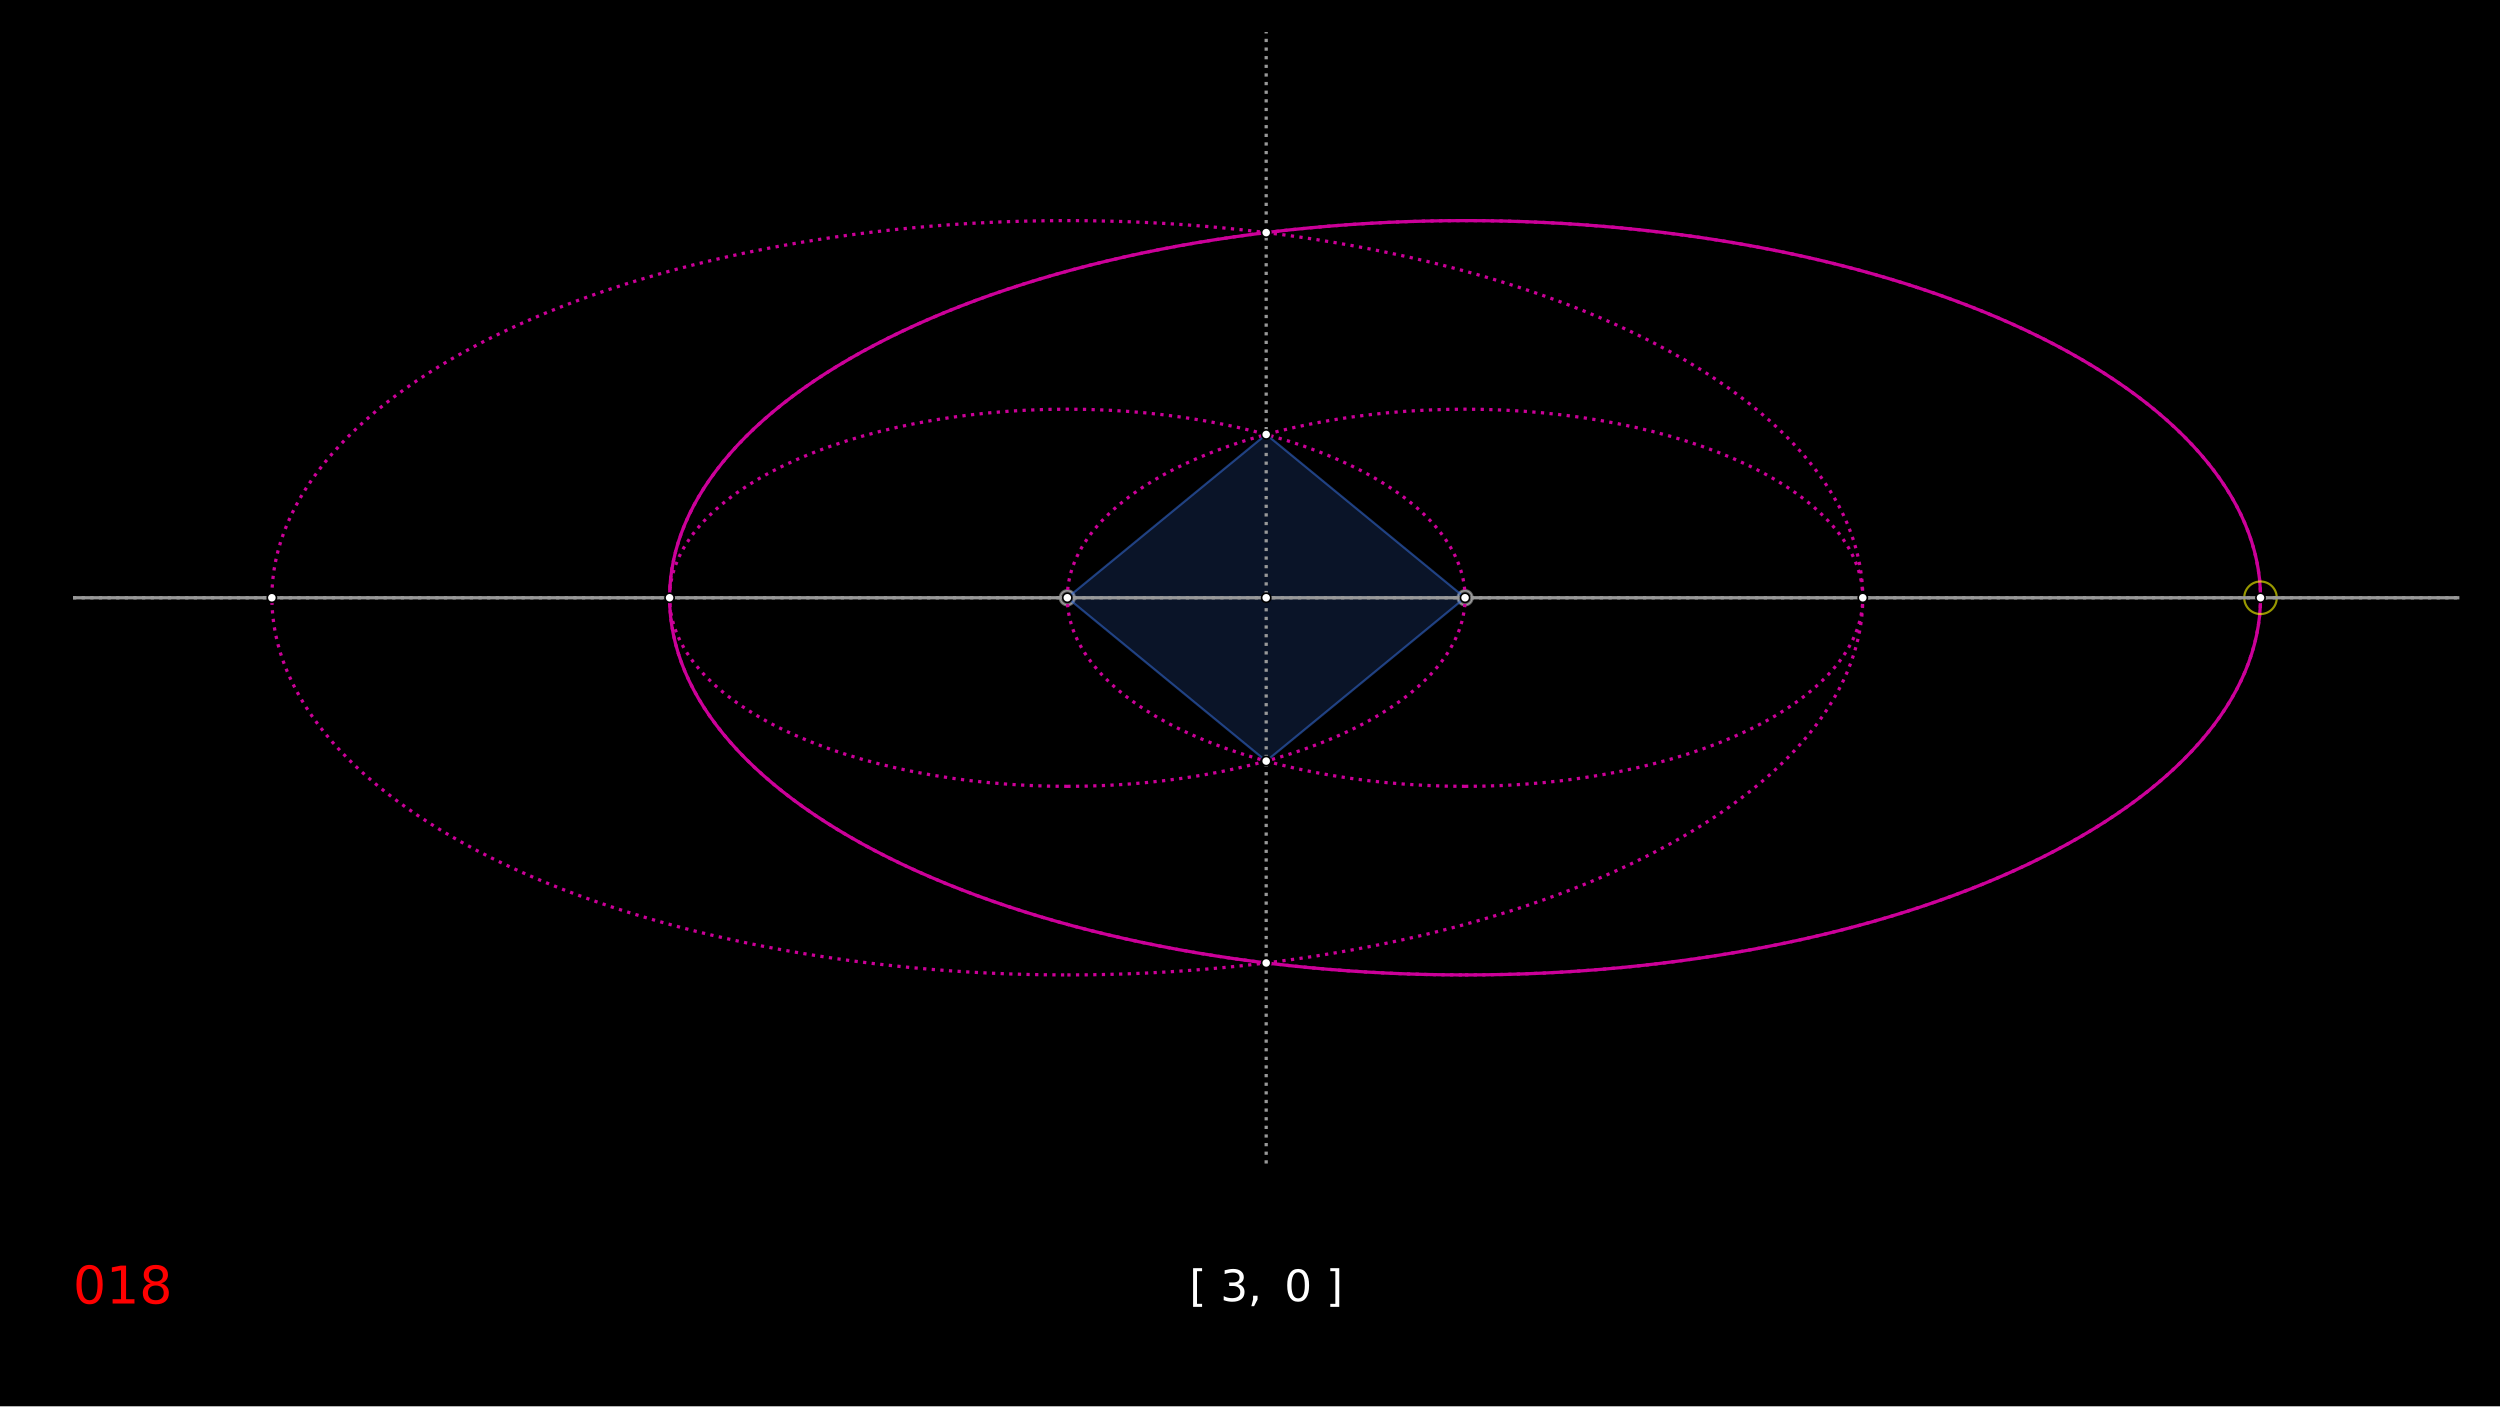
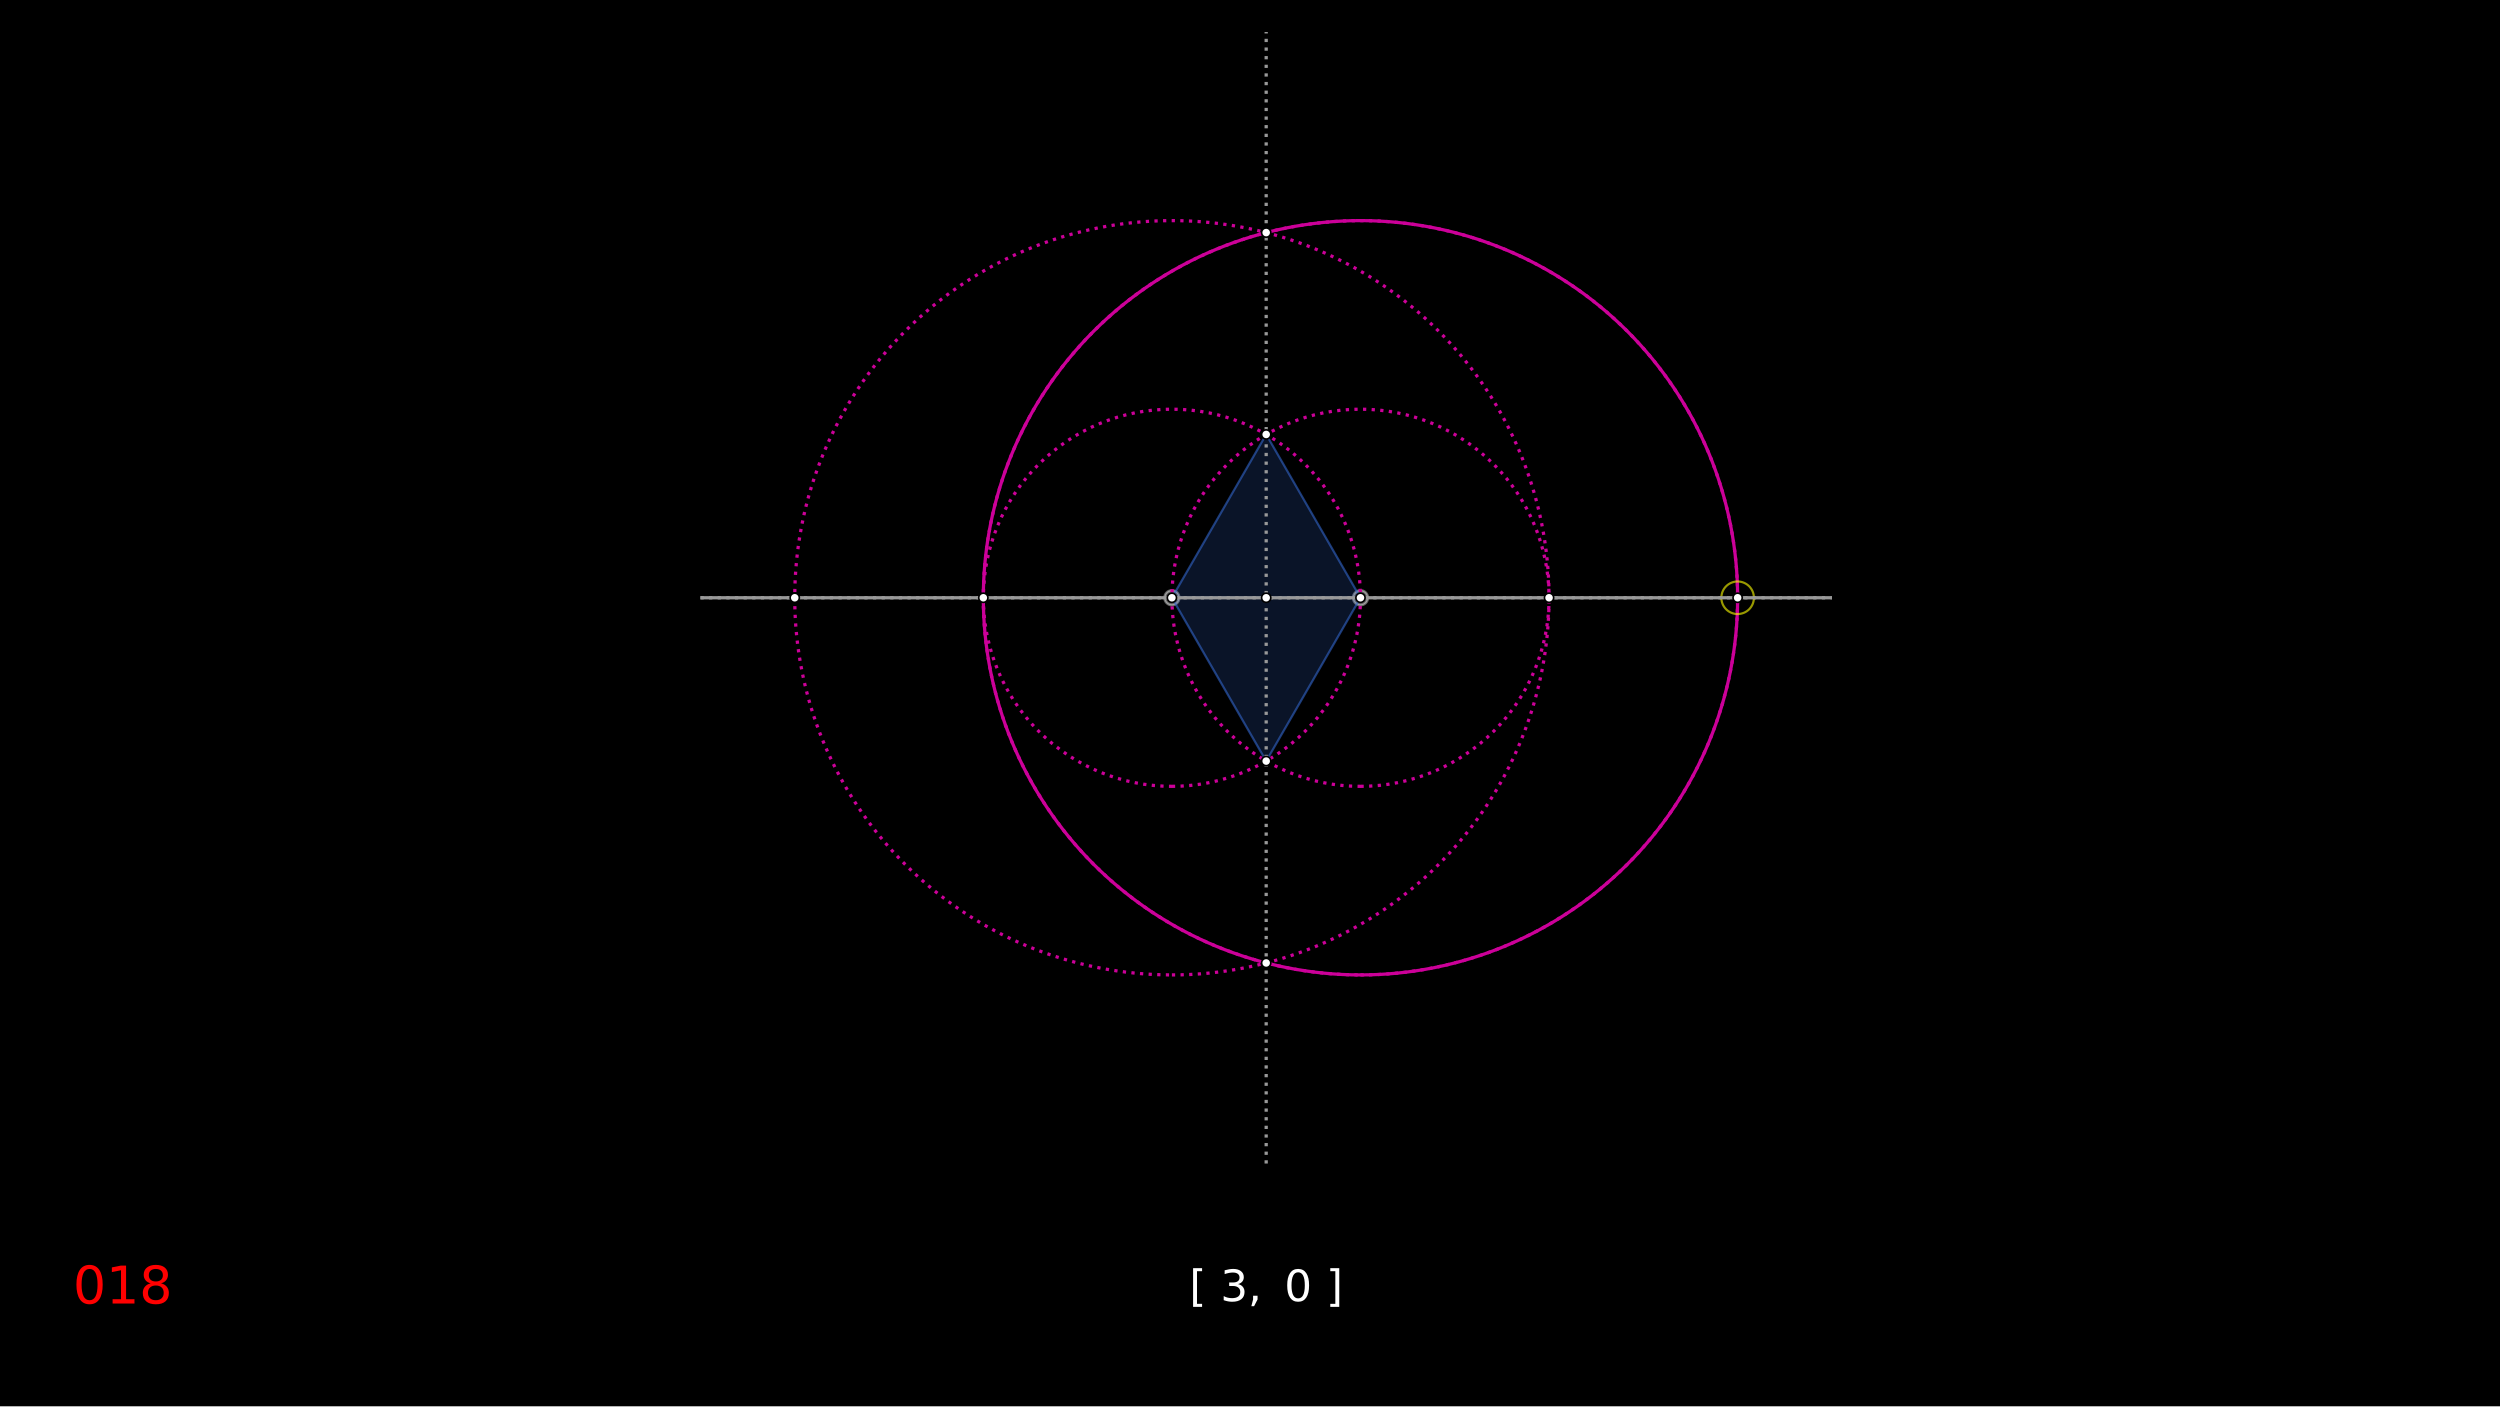
<svg xmlns="http://www.w3.org/2000/svg" xmlns:xlink="http://www.w3.org/1999/xlink" width="1152pt" height="648pt" viewBox="0 0 1152 648" version="1.1">
  <defs>
    <style type="text/css">*{stroke-linejoin: round; stroke-linecap: butt}</style>
  </defs>
  <g id="figure_1">
    <g id="patch_1">
      <path d="M 0 648  L 1152 648  L 1152 0  L 0 0  z " />
    </g>
    <g id="axes_1">
      <g id="line2d_1">
        <defs>
-           <path id="m851c152807" d="M 0 3.5  C 0.928 3.5 1.819 3.131 2.475 2.475  C 3.131 1.819 3.5 0.928 3.5 0  C 3.5 -0.928 3.131 -1.819 2.475 -2.475  C 1.819 -3.131 0.928 -3.5 0 -3.5  C -0.928 -3.5 -1.819 -3.131 -2.475 -2.475  C -3.131 -1.819 -3.5 -0.928 -3.5 0  C -3.5 0.928 -3.131 1.819 -2.475 2.475  C -1.819 3.131 -0.928 3.5 0 3.5  z " style="stroke: #ffffff; stroke-opacity: 0.4" />
-         </defs>
-         <g clip-path="url(#pf60ed58e04)">
-           <use xlink:href="#m851c152807" x="491.823" y="275.451" style="fill: #ffffff; fill-opacity: 0.4; stroke: #ffffff; stroke-opacity: 0.4" />
+           <path id="m730fa57955" d="M 0 3.5  C 0.928 3.5 1.819 3.131 2.475 2.475  C 3.131 1.819 3.5 0.928 3.5 0  C 3.5 -0.928 3.131 -1.819 2.475 -2.475  C 1.819 -3.131 0.928 -3.5 0 -3.5  C -0.928 -3.5 -1.819 -3.131 -2.475 -2.475  C -3.131 -1.819 -3.5 -0.928 -3.5 0  C -3.5 0.928 -3.131 1.819 -2.475 2.475  C -1.819 3.131 -0.928 3.5 0 3.5  z " style="stroke: #ffffff; stroke-opacity: 0.4" />
+         </defs>
+         <g clip-path="url(#p51d6099f44)">
+           <use xlink:href="#m730fa57955" x="540.012" y="275.451" style="fill: #ffffff; fill-opacity: 0.4; stroke: #ffffff; stroke-opacity: 0.4" />
        </g>
      </g>
      <g id="line2d_2">
-         <g clip-path="url(#pf60ed58e04)">
-           <use xlink:href="#m851c152807" x="675.097" y="275.451" style="fill: #ffffff; fill-opacity: 0.4; stroke: #ffffff; stroke-opacity: 0.4" />
+         <g clip-path="url(#p51d6099f44)">
+           <use xlink:href="#m730fa57955" x="626.908" y="275.451" style="fill: #ffffff; fill-opacity: 0.4; stroke: #ffffff; stroke-opacity: 0.4" />
        </g>
      </g>
      <g id="patch_2">
-         <path d="M 491.823 362.348  C 540.428 362.348 587.048 353.192 621.417 336.896  C 655.786 320.601 675.097 298.496 675.097 275.451  C 675.097 252.406 655.786 230.301 621.417 214.005  C 587.048 197.71 540.428 188.554 491.823 188.554  C 443.219 188.554 396.598 197.71 362.23 214.005  C 327.861 230.301 308.55 252.406 308.55 275.451  C 308.55 298.496 327.861 320.601 362.23 336.896  C 396.598 353.192 443.219 362.348 491.823 362.348  L 491.823 362.348  z " clip-path="url(#pf60ed58e04)" style="fill: none; stroke-dasharray: 1.5,2.475; stroke-dashoffset: 0; stroke: #cc0099; stroke-width: 1.5; stroke-linejoin: miter" />
+         <path d="M 540.012 362.348  C 563.057 362.348 585.161 353.192 601.457 336.896  C 617.752 320.601 626.908 298.496 626.908 275.451  C 626.908 252.406 617.752 230.301 601.457 214.005  C 585.161 197.71 563.057 188.554 540.012 188.554  C 516.966 188.554 494.862 197.71 478.566 214.005  C 462.271 230.301 453.115 252.406 453.115 275.451  C 453.115 298.496 462.271 320.601 478.566 336.896  C 494.862 353.192 516.966 362.348 540.012 362.348  L 540.012 362.348  z " clip-path="url(#p51d6099f44)" style="fill: none; stroke-dasharray: 1.5,2.475; stroke-dashoffset: 0; stroke: #cc0099; stroke-width: 1.5; stroke-linejoin: miter" />
      </g>
      <g id="patch_3">
-         <path d="M 675.097 362.348  C 723.701 362.348 770.322 353.192 804.69 336.896  C 839.059 320.601 858.37 298.496 858.37 275.451  C 858.37 252.406 839.059 230.301 804.69 214.005  C 770.322 197.71 723.701 188.554 675.097 188.554  C 626.492 188.554 579.872 197.71 545.503 214.005  C 511.134 230.301 491.823 252.406 491.823 275.451  C 491.823 298.496 511.134 320.601 545.503 336.896  C 579.872 353.192 626.492 362.348 675.097 362.348  L 675.097 362.348  z " clip-path="url(#pf60ed58e04)" style="fill: none; stroke-dasharray: 1.5,2.475; stroke-dashoffset: 0; stroke: #cc0099; stroke-width: 1.5; stroke-linejoin: miter" />
+         <path d="M 626.908 362.348  C 649.954 362.348 672.058 353.192 688.354 336.896  C 704.649 320.601 713.805 298.496 713.805 275.451  C 713.805 252.406 704.649 230.301 688.354 214.005  C 672.058 197.71 649.954 188.554 626.908 188.554  C 603.863 188.554 581.759 197.71 565.463 214.005  C 549.168 230.301 540.012 252.406 540.012 275.451  C 540.012 298.496 549.168 320.601 565.463 336.896  C 581.759 353.192 603.863 362.348 626.908 362.348  L 626.908 362.348  z " clip-path="url(#p51d6099f44)" style="fill: none; stroke-dasharray: 1.5,2.475; stroke-dashoffset: 0; stroke: #cc0099; stroke-width: 1.5; stroke-linejoin: miter" />
      </g>
      <g id="patch_4">
-         <path d="M 491.823 275.451  L 675.097 275.451  L 583.46 350.706  z " clip-path="url(#pf60ed58e04)" style="fill: #3366cc; fill-opacity: 0.2; stroke: #3366cc; stroke-opacity: 0.6; stroke-linejoin: miter" />
+         <path d="M 540.012 275.451  L 626.908 275.451  L 583.46 350.706  z " clip-path="url(#p51d6099f44)" style="fill: #3366cc; fill-opacity: 0.2; stroke: #3366cc; stroke-opacity: 0.6; stroke-linejoin: miter" />
      </g>
      <g id="patch_5">
-         <path d="M 491.823 275.451  L 675.097 275.451  L 583.46 200.196  z " clip-path="url(#pf60ed58e04)" style="fill: #3366cc; fill-opacity: 0.2; stroke: #3366cc; stroke-opacity: 0.6; stroke-linejoin: miter" />
+         <path d="M 540.012 275.451  L 626.908 275.451  L 583.46 200.196  z " clip-path="url(#p51d6099f44)" style="fill: #3366cc; fill-opacity: 0.2; stroke: #3366cc; stroke-opacity: 0.6; stroke-linejoin: miter" />
      </g>
      <g id="patch_6">
-         <path d="M 491.823 449.245  C 589.033 449.245 682.274 430.933 751.011 398.342  C 819.748 365.751 858.37 321.542 858.37 275.451  C 858.37 229.36 819.748 185.151 751.011 152.56  C 682.274 119.969 589.033 101.657 491.823 101.657  C 394.614 101.657 301.373 119.969 232.636 152.56  C 163.898 185.151 125.277 229.36 125.277 275.451  C 125.277 321.542 163.898 365.751 232.636 398.342  C 301.373 430.933 394.614 449.245 491.823 449.245  L 491.823 449.245  z " clip-path="url(#pf60ed58e04)" style="fill: none; stroke-dasharray: 1.5,2.475; stroke-dashoffset: 0; stroke: #cc0099; stroke-width: 1.5; stroke-linejoin: miter" />
+         <path d="M 540.012 449.245  C 586.102 449.245 630.311 430.933 662.902 398.342  C 695.493 365.751 713.805 321.542 713.805 275.451  C 713.805 229.36 695.493 185.151 662.902 152.56  C 630.311 119.969 586.102 101.657 540.012 101.657  C 493.921 101.657 449.712 119.969 417.121 152.56  C 384.53 185.151 366.218 229.36 366.218 275.451  C 366.218 321.542 384.53 365.751 417.121 398.342  C 449.712 430.933 493.921 449.245 540.012 449.245  L 540.012 449.245  z " clip-path="url(#p51d6099f44)" style="fill: none; stroke-dasharray: 1.5,2.475; stroke-dashoffset: 0; stroke: #cc0099; stroke-width: 1.5; stroke-linejoin: miter" />
      </g>
      <g id="patch_7">
-         <path d="M 675.097 449.245  C 772.306 449.245 865.547 430.933 934.284 398.342  C 1003.022 365.751 1041.643 321.542 1041.643 275.451  C 1041.643 229.36 1003.022 185.151 934.284 152.56  C 865.547 119.969 772.306 101.657 675.097 101.657  C 577.887 101.657 484.646 119.969 415.909 152.56  C 347.172 185.151 308.55 229.36 308.55 275.451  C 308.55 321.542 347.172 365.751 415.909 398.342  C 484.646 430.933 577.887 449.245 675.097 449.245  L 675.097 449.245  z " clip-path="url(#pf60ed58e04)" style="fill: none; stroke-dasharray: 1.5,2.475; stroke-dashoffset: 0; stroke: #cc0099; stroke-width: 1.5; stroke-linejoin: miter" />
+         <path d="M 626.908 449.245  C 672.999 449.245 717.208 430.933 749.799 398.342  C 782.39 365.751 800.702 321.542 800.702 275.451  C 800.702 229.36 782.39 185.151 749.799 152.56  C 717.208 119.969 672.999 101.657 626.908 101.657  C 580.818 101.657 536.609 119.969 504.018 152.56  C 471.427 185.151 453.115 229.36 453.115 275.451  C 453.115 321.542 471.427 365.751 504.018 398.342  C 536.609 430.933 580.818 449.245 626.908 449.245  L 626.908 449.245  z " clip-path="url(#p51d6099f44)" style="fill: none; stroke-dasharray: 1.5,2.475; stroke-dashoffset: 0; stroke: #cc0099; stroke-width: 1.5; stroke-linejoin: miter" />
      </g>
      <g id="patch_8">
-         <path d="M 675.097 449.245  C 772.306 449.245 865.547 430.933 934.284 398.342  C 1003.022 365.751 1041.643 321.542 1041.643 275.451  C 1041.643 229.36 1003.022 185.151 934.284 152.56  C 865.547 119.969 772.306 101.657 675.097 101.657  C 577.887 101.657 484.646 119.969 415.909 152.56  C 347.172 185.151 308.55 229.36 308.55 275.451  C 308.55 321.542 347.172 365.751 415.909 398.342  C 484.646 430.933 577.887 449.245 675.097 449.245  L 675.097 449.245  z " clip-path="url(#pf60ed58e04)" style="fill: none; stroke: #cc0099; stroke-width: 1.5; stroke-linejoin: miter" />
+         <path d="M 626.908 449.245  C 672.999 449.245 717.208 430.933 749.799 398.342  C 782.39 365.751 800.702 321.542 800.702 275.451  C 800.702 229.36 782.39 185.151 749.799 152.56  C 717.208 119.969 672.999 101.657 626.908 101.657  C 580.818 101.657 536.609 119.969 504.018 152.56  C 471.427 185.151 453.115 229.36 453.115 275.451  C 453.115 321.542 471.427 365.751 504.018 398.342  C 536.609 430.933 580.818 449.245 626.908 449.245  L 626.908 449.245  z " clip-path="url(#p51d6099f44)" style="fill: none; stroke: #cc0099; stroke-width: 1.5; stroke-linejoin: miter" />
      </g>
      <g id="line2d_3">
-         <path d="M 33.64 275.451  L 1133.28 275.451  " clip-path="url(#pf60ed58e04)" style="fill: none; stroke-dasharray: 1.5,2.475; stroke-dashoffset: 0; stroke: #999999; stroke-width: 1.5" />
+         <path d="M 322.769 275.451  L 844.151 275.451  " clip-path="url(#p51d6099f44)" style="fill: none; stroke-dasharray: 1.5,2.475; stroke-dashoffset: 0; stroke: #999999; stroke-width: 1.5" />
      </g>
      <g id="line2d_4">
-         <path d="M 583.46 536.142  L 583.46 14.76  " clip-path="url(#pf60ed58e04)" style="fill: none; stroke-dasharray: 1.5,2.475; stroke-dashoffset: 0; stroke: #999999; stroke-width: 1.5" />
+         <path d="M 583.46 536.142  L 583.46 14.76  " clip-path="url(#p51d6099f44)" style="fill: none; stroke-dasharray: 1.5,2.475; stroke-dashoffset: 0; stroke: #999999; stroke-width: 1.5" />
      </g>
      <g id="line2d_5">
        <defs>
-           <path id="md372d9402f" d="M 0 7.5  C 1.989 7.5 3.897 6.71 5.303 5.303  C 6.71 3.897 7.5 1.989 7.5 0  C 7.5 -1.989 6.71 -3.897 5.303 -5.303  C 3.897 -6.71 1.989 -7.5 0 -7.5  C -1.989 -7.5 -3.897 -6.71 -5.303 -5.303  C -6.71 -3.897 -7.5 -1.989 -7.5 0  C -7.5 1.989 -6.71 3.897 -5.303 5.303  C -3.897 6.71 -1.989 7.5 0 7.5  z " style="stroke: #ffff00; stroke-opacity: 0.6" />
-         </defs>
-         <g clip-path="url(#pf60ed58e04)">
-           <use xlink:href="#md372d9402f" x="1041.643" y="275.451" style="fill-opacity: 0; stroke: #ffff00; stroke-opacity: 0.6" />
+           <path id="m6c63263f3c" d="M 0 7.5  C 1.989 7.5 3.897 6.71 5.303 5.303  C 6.71 3.897 7.5 1.989 7.5 0  C 7.5 -1.989 6.71 -3.897 5.303 -5.303  C 3.897 -6.71 1.989 -7.5 0 -7.5  C -1.989 -7.5 -3.897 -6.71 -5.303 -5.303  C -6.71 -3.897 -7.5 -1.989 -7.5 0  C -7.5 1.989 -6.71 3.897 -5.303 5.303  C -3.897 6.71 -1.989 7.5 0 7.5  z " style="stroke: #ffff00; stroke-opacity: 0.6" />
+         </defs>
+         <g clip-path="url(#p51d6099f44)">
+           <use xlink:href="#m6c63263f3c" x="800.702" y="275.451" style="fill-opacity: 0; stroke: #ffff00; stroke-opacity: 0.6" />
        </g>
      </g>
      <g id="line2d_6">
-         <path d="M 33.64 275.451  L 1133.28 275.451  " clip-path="url(#pf60ed58e04)" style="fill: none; stroke: #999999; stroke-width: 1.5; stroke-linecap: square" />
+         <path d="M 322.769 275.451  L 844.151 275.451  " clip-path="url(#p51d6099f44)" style="fill: none; stroke: #999999; stroke-width: 1.5; stroke-linecap: square" />
      </g>
      <g id="line2d_7">
        <defs>
-           <path id="m1873e51a24" d="M 0 2  C 0.53 2 1.039 1.789 1.414 1.414  C 1.789 1.039 2 0.53 2 0  C 2 -0.53 1.789 -1.039 1.414 -1.414  C 1.039 -1.789 0.53 -2 0 -2  C -0.53 -2 -1.039 -1.789 -1.414 -1.414  C -1.789 -1.039 -2 -0.53 -2 0  C -2 0.53 -1.789 1.039 -1.414 1.414  C -1.039 1.789 -0.53 2 0 2  z " style="stroke: #000000" />
-         </defs>
-         <g clip-path="url(#pf60ed58e04)">
-           <use xlink:href="#m1873e51a24" x="491.823" y="275.451" style="stroke: #000000" />
+           <path id="m46363f6f8e" d="M 0 2  C 0.53 2 1.039 1.789 1.414 1.414  C 1.789 1.039 2 0.53 2 0  C 2 -0.53 1.789 -1.039 1.414 -1.414  C 1.039 -1.789 0.53 -2 0 -2  C -0.53 -2 -1.039 -1.789 -1.414 -1.414  C -1.789 -1.039 -2 -0.53 -2 0  C -2 0.53 -1.789 1.039 -1.414 1.414  C -1.039 1.789 -0.53 2 0 2  z " style="stroke: #000000" />
+         </defs>
+         <g clip-path="url(#p51d6099f44)">
+           <use xlink:href="#m46363f6f8e" x="540.012" y="275.451" style="stroke: #000000" />
        </g>
      </g>
      <g id="line2d_8">
-         <g clip-path="url(#pf60ed58e04)">
-           <use xlink:href="#m1873e51a24" x="675.097" y="275.451" style="stroke: #000000" />
+         <g clip-path="url(#p51d6099f44)">
+           <use xlink:href="#m46363f6f8e" x="626.908" y="275.451" style="stroke: #000000" />
        </g>
      </g>
      <g id="line2d_9">
-         <g clip-path="url(#pf60ed58e04)">
-           <use xlink:href="#m1873e51a24" x="308.55" y="275.451" style="stroke: #000000" />
+         <g clip-path="url(#p51d6099f44)">
+           <use xlink:href="#m46363f6f8e" x="453.115" y="275.451" style="stroke: #000000" />
        </g>
      </g>
      <g id="line2d_10">
-         <g clip-path="url(#pf60ed58e04)">
-           <use xlink:href="#m1873e51a24" x="858.37" y="275.451" style="stroke: #000000" />
+         <g clip-path="url(#p51d6099f44)">
+           <use xlink:href="#m46363f6f8e" x="713.805" y="275.451" style="stroke: #000000" />
        </g>
      </g>
      <g id="line2d_11">
-         <g clip-path="url(#pf60ed58e04)">
-           <use xlink:href="#m1873e51a24" x="583.46" y="350.706" style="stroke: #000000" />
+         <g clip-path="url(#p51d6099f44)">
+           <use xlink:href="#m46363f6f8e" x="583.46" y="350.706" style="stroke: #000000" />
        </g>
      </g>
      <g id="line2d_12">
-         <g clip-path="url(#pf60ed58e04)">
-           <use xlink:href="#m1873e51a24" x="583.46" y="200.196" style="stroke: #000000" />
+         <g clip-path="url(#p51d6099f44)">
+           <use xlink:href="#m46363f6f8e" x="583.46" y="200.196" style="stroke: #000000" />
        </g>
      </g>
      <g id="line2d_13">
-         <g clip-path="url(#pf60ed58e04)">
-           <use xlink:href="#m1873e51a24" x="583.46" y="275.451" style="stroke: #000000" />
+         <g clip-path="url(#p51d6099f44)">
+           <use xlink:href="#m46363f6f8e" x="583.46" y="275.451" style="stroke: #000000" />
        </g>
      </g>
      <g id="line2d_14">
-         <g clip-path="url(#pf60ed58e04)">
-           <use xlink:href="#m1873e51a24" x="125.277" y="275.451" style="stroke: #000000" />
+         <g clip-path="url(#p51d6099f44)">
+           <use xlink:href="#m46363f6f8e" x="366.218" y="275.451" style="stroke: #000000" />
        </g>
      </g>
      <g id="line2d_15">
-         <g clip-path="url(#pf60ed58e04)">
-           <use xlink:href="#m1873e51a24" x="583.46" y="443.726" style="stroke: #000000" />
+         <g clip-path="url(#p51d6099f44)">
+           <use xlink:href="#m46363f6f8e" x="583.46" y="443.726" style="stroke: #000000" />
        </g>
      </g>
      <g id="line2d_16">
-         <g clip-path="url(#pf60ed58e04)">
-           <use xlink:href="#m1873e51a24" x="583.46" y="107.176" style="stroke: #000000" />
+         <g clip-path="url(#p51d6099f44)">
+           <use xlink:href="#m46363f6f8e" x="583.46" y="107.176" style="stroke: #000000" />
        </g>
      </g>
      <g id="line2d_17">
-         <g clip-path="url(#pf60ed58e04)">
-           <use xlink:href="#m1873e51a24" x="1041.643" y="275.451" style="stroke: #000000" />
+         <g clip-path="url(#p51d6099f44)">
+           <use xlink:href="#m46363f6f8e" x="800.702" y="275.451" style="stroke: #000000" />
        </g>
      </g>
      <g id="line2d_18">
        <defs>
-           <path id="m99b57287ad" d="M 0 1.25  C 0.332 1.25 0.649 1.118 0.884 0.884  C 1.118 0.649 1.25 0.332 1.25 0  C 1.25 -0.332 1.118 -0.649 0.884 -0.884  C 0.649 -1.118 0.332 -1.25 0 -1.25  C -0.332 -1.25 -0.649 -1.118 -0.884 -0.884  C -1.118 -0.649 -1.25 -0.332 -1.25 0  C -1.25 0.332 -1.118 0.649 -0.884 0.884  C -0.649 1.118 -0.332 1.25 0 1.25  z " style="stroke: #ffffff" />
-         </defs>
-         <g clip-path="url(#pf60ed58e04)">
-           <use xlink:href="#m99b57287ad" x="491.823" y="275.451" style="fill: #ffffff; stroke: #ffffff" />
+           <path id="mab9a64c9c1" d="M 0 1.25  C 0.332 1.25 0.649 1.118 0.884 0.884  C 1.118 0.649 1.25 0.332 1.25 0  C 1.25 -0.332 1.118 -0.649 0.884 -0.884  C 0.649 -1.118 0.332 -1.25 0 -1.25  C -0.332 -1.25 -0.649 -1.118 -0.884 -0.884  C -1.118 -0.649 -1.25 -0.332 -1.25 0  C -1.25 0.332 -1.118 0.649 -0.884 0.884  C -0.649 1.118 -0.332 1.25 0 1.25  z " style="stroke: #ffffff" />
+         </defs>
+         <g clip-path="url(#p51d6099f44)">
+           <use xlink:href="#mab9a64c9c1" x="540.012" y="275.451" style="fill: #ffffff; stroke: #ffffff" />
        </g>
      </g>
      <g id="line2d_19">
-         <g clip-path="url(#pf60ed58e04)">
-           <use xlink:href="#m99b57287ad" x="675.097" y="275.451" style="fill: #ffffff; stroke: #ffffff" />
+         <g clip-path="url(#p51d6099f44)">
+           <use xlink:href="#mab9a64c9c1" x="626.908" y="275.451" style="fill: #ffffff; stroke: #ffffff" />
        </g>
      </g>
      <g id="line2d_20">
-         <g clip-path="url(#pf60ed58e04)">
-           <use xlink:href="#m99b57287ad" x="308.55" y="275.451" style="fill: #ffffff; stroke: #ffffff" />
+         <g clip-path="url(#p51d6099f44)">
+           <use xlink:href="#mab9a64c9c1" x="453.115" y="275.451" style="fill: #ffffff; stroke: #ffffff" />
        </g>
      </g>
      <g id="line2d_21">
-         <g clip-path="url(#pf60ed58e04)">
-           <use xlink:href="#m99b57287ad" x="858.37" y="275.451" style="fill: #ffffff; stroke: #ffffff" />
+         <g clip-path="url(#p51d6099f44)">
+           <use xlink:href="#mab9a64c9c1" x="713.805" y="275.451" style="fill: #ffffff; stroke: #ffffff" />
        </g>
      </g>
      <g id="line2d_22">
-         <g clip-path="url(#pf60ed58e04)">
-           <use xlink:href="#m99b57287ad" x="583.46" y="350.706" style="fill: #ffffff; stroke: #ffffff" />
+         <g clip-path="url(#p51d6099f44)">
+           <use xlink:href="#mab9a64c9c1" x="583.46" y="350.706" style="fill: #ffffff; stroke: #ffffff" />
        </g>
      </g>
      <g id="line2d_23">
-         <g clip-path="url(#pf60ed58e04)">
-           <use xlink:href="#m99b57287ad" x="583.46" y="200.196" style="fill: #ffffff; stroke: #ffffff" />
+         <g clip-path="url(#p51d6099f44)">
+           <use xlink:href="#mab9a64c9c1" x="583.46" y="200.196" style="fill: #ffffff; stroke: #ffffff" />
        </g>
      </g>
      <g id="line2d_24">
-         <g clip-path="url(#pf60ed58e04)">
-           <use xlink:href="#m99b57287ad" x="583.46" y="275.451" style="fill: #ffffff; stroke: #ffffff" />
+         <g clip-path="url(#p51d6099f44)">
+           <use xlink:href="#mab9a64c9c1" x="583.46" y="275.451" style="fill: #ffffff; stroke: #ffffff" />
        </g>
      </g>
      <g id="line2d_25">
-         <g clip-path="url(#pf60ed58e04)">
-           <use xlink:href="#m99b57287ad" x="125.277" y="275.451" style="fill: #ffffff; stroke: #ffffff" />
+         <g clip-path="url(#p51d6099f44)">
+           <use xlink:href="#mab9a64c9c1" x="366.218" y="275.451" style="fill: #ffffff; stroke: #ffffff" />
        </g>
      </g>
      <g id="line2d_26">
-         <g clip-path="url(#pf60ed58e04)">
-           <use xlink:href="#m99b57287ad" x="583.46" y="443.726" style="fill: #ffffff; stroke: #ffffff" />
+         <g clip-path="url(#p51d6099f44)">
+           <use xlink:href="#mab9a64c9c1" x="583.46" y="443.726" style="fill: #ffffff; stroke: #ffffff" />
        </g>
      </g>
      <g id="line2d_27">
-         <g clip-path="url(#pf60ed58e04)">
-           <use xlink:href="#m99b57287ad" x="583.46" y="107.176" style="fill: #ffffff; stroke: #ffffff" />
+         <g clip-path="url(#p51d6099f44)">
+           <use xlink:href="#mab9a64c9c1" x="583.46" y="107.176" style="fill: #ffffff; stroke: #ffffff" />
        </g>
      </g>
      <g id="line2d_28">
-         <g clip-path="url(#pf60ed58e04)">
-           <use xlink:href="#m99b57287ad" x="1041.643" y="275.451" style="fill: #ffffff; stroke: #ffffff" />
+         <g clip-path="url(#p51d6099f44)">
+           <use xlink:href="#mab9a64c9c1" x="800.702" y="275.451" style="fill: #ffffff; stroke: #ffffff" />
        </g>
      </g>
    </g>
    <g id="axes_2">
      <g id="text_1">
        <g style="fill: #ffffff" transform="translate(548.06 599.5697) scale(0.2 -0.2)">
          <defs>
            <path id="DejaVuSans-5b" d="M 550 4863  L 1875 4863  L 1875 4416  L 1125 4416  L 1125 -397  L 1875 -397  L 1875 -844  L 550 -844  L 550 4863  z " transform="scale(0.015625)" />
            <path id="DejaVuSans-33" d="M 2597 2516  Q 3050 2419 3304 2112  Q 3559 1806 3559 1356  Q 3559 666 3084 287  Q 2609 -91 1734 -91  Q 1441 -91 1130 -33  Q 819 25 488 141  L 488 750  Q 750 597 1062 519  Q 1375 441 1716 441  Q 2309 441 2620 675  Q 2931 909 2931 1356  Q 2931 1769 2642 2001  Q 2353 2234 1838 2234  L 1294 2234  L 1294 2753  L 1863 2753  Q 2328 2753 2575 2939  Q 2822 3125 2822 3475  Q 2822 3834 2567 4026  Q 2313 4219 1838 4219  Q 1578 4219 1281 4162  Q 984 4106 628 3988  L 628 4550  Q 988 4650 1302 4700  Q 1616 4750 1894 4750  Q 2613 4750 3031 4423  Q 3450 4097 3450 3541  Q 3450 3153 3228 2886  Q 3006 2619 2597 2516  z " transform="scale(0.015625)" />
            <path id="DejaVuSans-2c" d="M 750 794  L 1409 794  L 1409 256  L 897 -744  L 494 -744  L 750 256  L 750 794  z " transform="scale(0.015625)" />
            <path id="DejaVuSans-30" d="M 2034 4250  Q 1547 4250 1301 3770  Q 1056 3291 1056 2328  Q 1056 1369 1301 889  Q 1547 409 2034 409  Q 2525 409 2770 889  Q 3016 1369 3016 2328  Q 3016 3291 2770 3770  Q 2525 4250 2034 4250  z M 2034 4750  Q 2819 4750 3233 4129  Q 3647 3509 3647 2328  Q 3647 1150 3233 529  Q 2819 -91 2034 -91  Q 1250 -91 836 529  Q 422 1150 422 2328  Q 422 3509 836 4129  Q 1250 4750 2034 4750  z " transform="scale(0.015625)" />
            <path id="DejaVuSans-5d" d="M 1947 4863  L 1947 -844  L 622 -844  L 622 -397  L 1369 -397  L 1369 4416  L 622 4416  L 622 4863  L 1947 4863  z " transform="scale(0.015625)" />
          </defs>
          <use xlink:href="#DejaVuSans-5b" transform="translate(0 0.015625)" />
          <use xlink:href="#DejaVuSans-33" transform="translate(71.48405 0.015625)" />
          <use xlink:href="#DejaVuSans-2c" transform="translate(135.1071 0.015625)" />
          <use xlink:href="#DejaVuSans-30" transform="translate(218.847 0.015625)" />
          <use xlink:href="#DejaVuSans-5d" transform="translate(314.9404 0.015625)" />
        </g>
      </g>
      <g id="text_2">
        <g style="fill: #ff0000" transform="translate(33.64 600.6734) scale(0.24 -0.24)">
          <defs>
            <path id="DejaVuSans-31" d="M 794 531  L 1825 531  L 1825 4091  L 703 3866  L 703 4441  L 1819 4666  L 2450 4666  L 2450 531  L 3481 531  L 3481 0  L 794 0  L 794 531  z " transform="scale(0.015625)" />
            <path id="DejaVuSans-38" d="M 2034 2216  Q 1584 2216 1326 1975  Q 1069 1734 1069 1313  Q 1069 891 1326 650  Q 1584 409 2034 409  Q 2484 409 2743 651  Q 3003 894 3003 1313  Q 3003 1734 2745 1975  Q 2488 2216 2034 2216  z M 1403 2484  Q 997 2584 770 2862  Q 544 3141 544 3541  Q 544 4100 942 4425  Q 1341 4750 2034 4750  Q 2731 4750 3128 4425  Q 3525 4100 3525 3541  Q 3525 3141 3298 2862  Q 3072 2584 2669 2484  Q 3125 2378 3379 2068  Q 3634 1759 3634 1313  Q 3634 634 3220 271  Q 2806 -91 2034 -91  Q 1263 -91 848 271  Q 434 634 434 1313  Q 434 1759 690 2068  Q 947 2378 1403 2484  z M 1172 3481  Q 1172 3119 1398 2916  Q 1625 2713 2034 2713  Q 2441 2713 2670 2916  Q 2900 3119 2900 3481  Q 2900 3844 2670 4047  Q 2441 4250 2034 4250  Q 1625 4250 1398 4047  Q 1172 3844 1172 3481  z " transform="scale(0.015625)" />
          </defs>
          <use xlink:href="#DejaVuSans-30" />
          <use xlink:href="#DejaVuSans-31" x="63.623" />
          <use xlink:href="#DejaVuSans-38" x="127.246" />
        </g>
      </g>
    </g>
  </g>
  <defs>
-     <clipPath id="pf60ed58e04">
-       <rect x="33.64" y="14.76" width="1099.64" height="521.382" />
+     <clipPath id="p51d6099f44">
+       <rect x="322.769" y="14.76" width="521.382" height="521.382" />
    </clipPath>
  </defs>
</svg>
